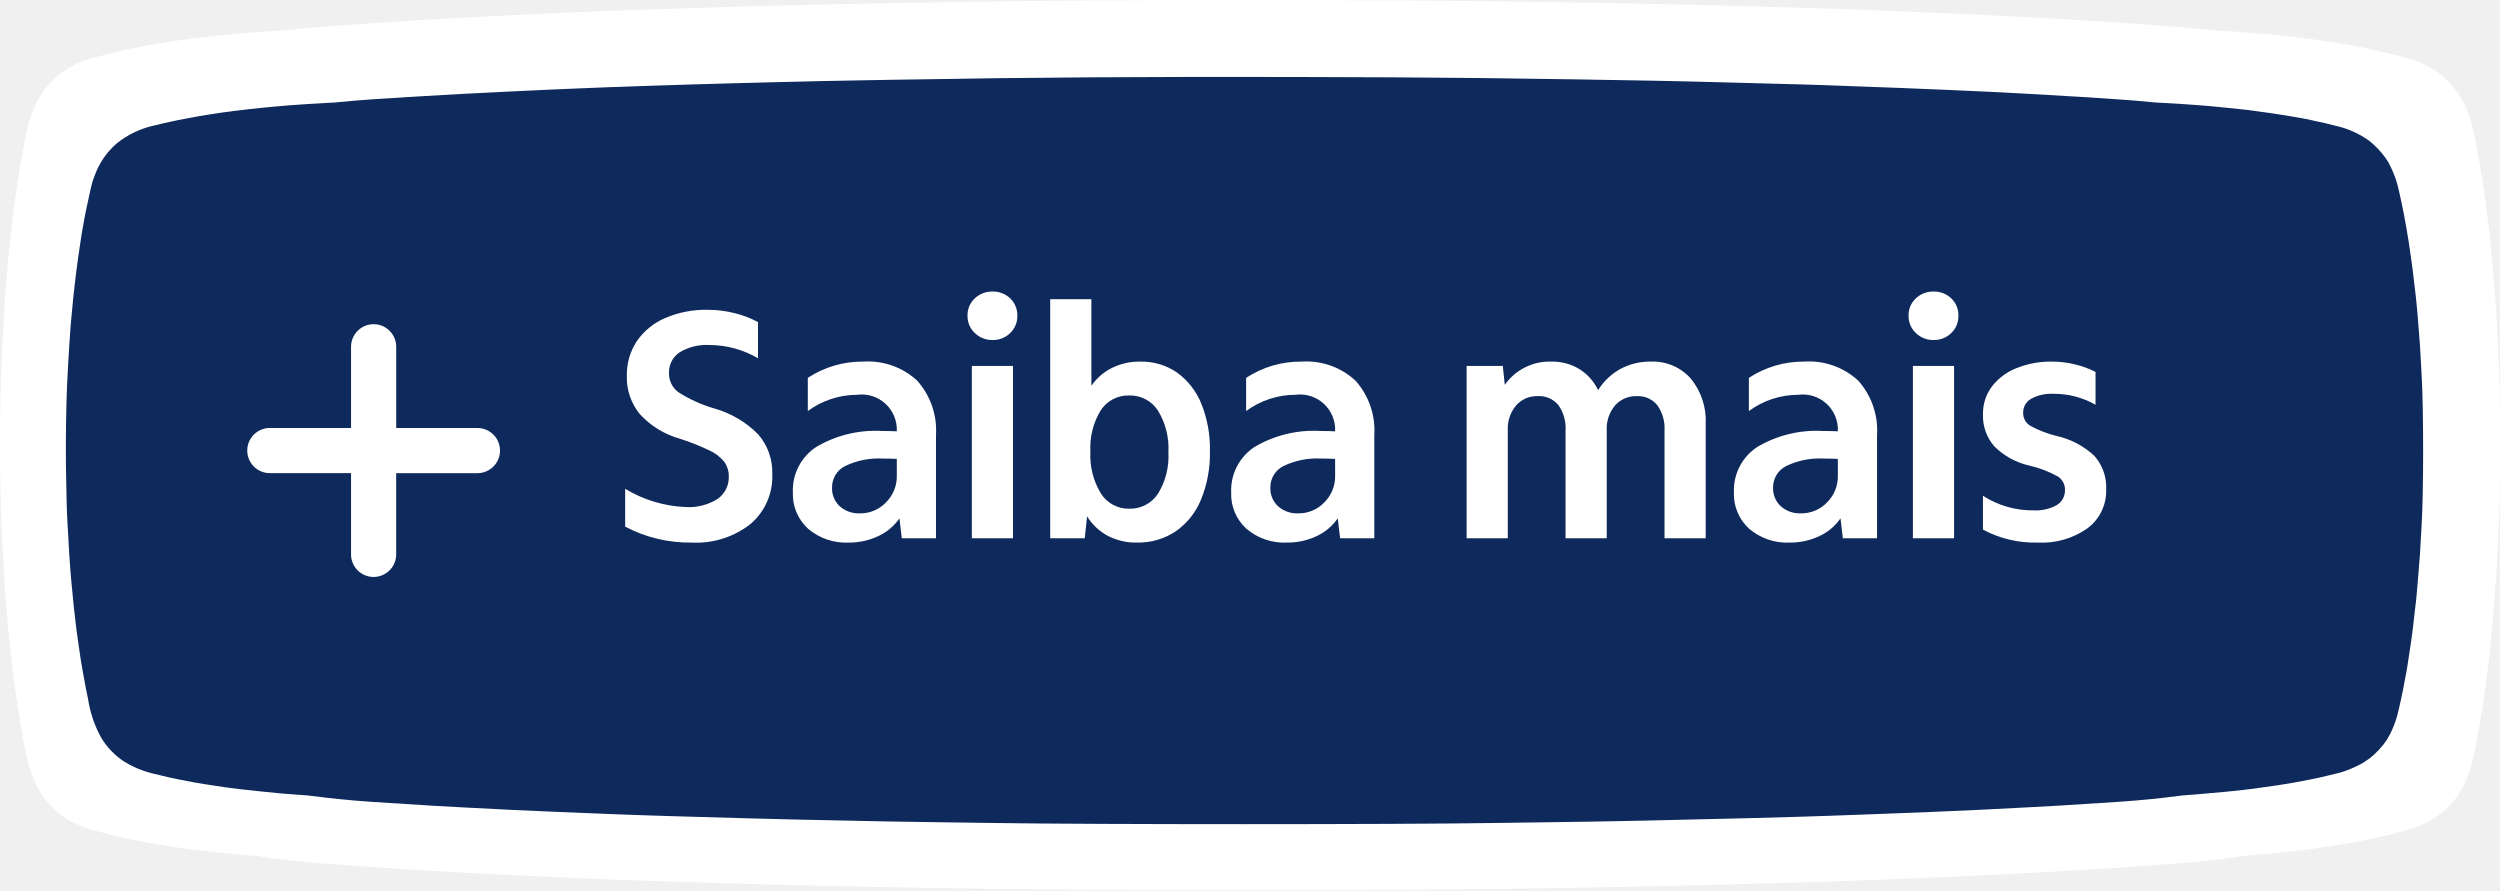
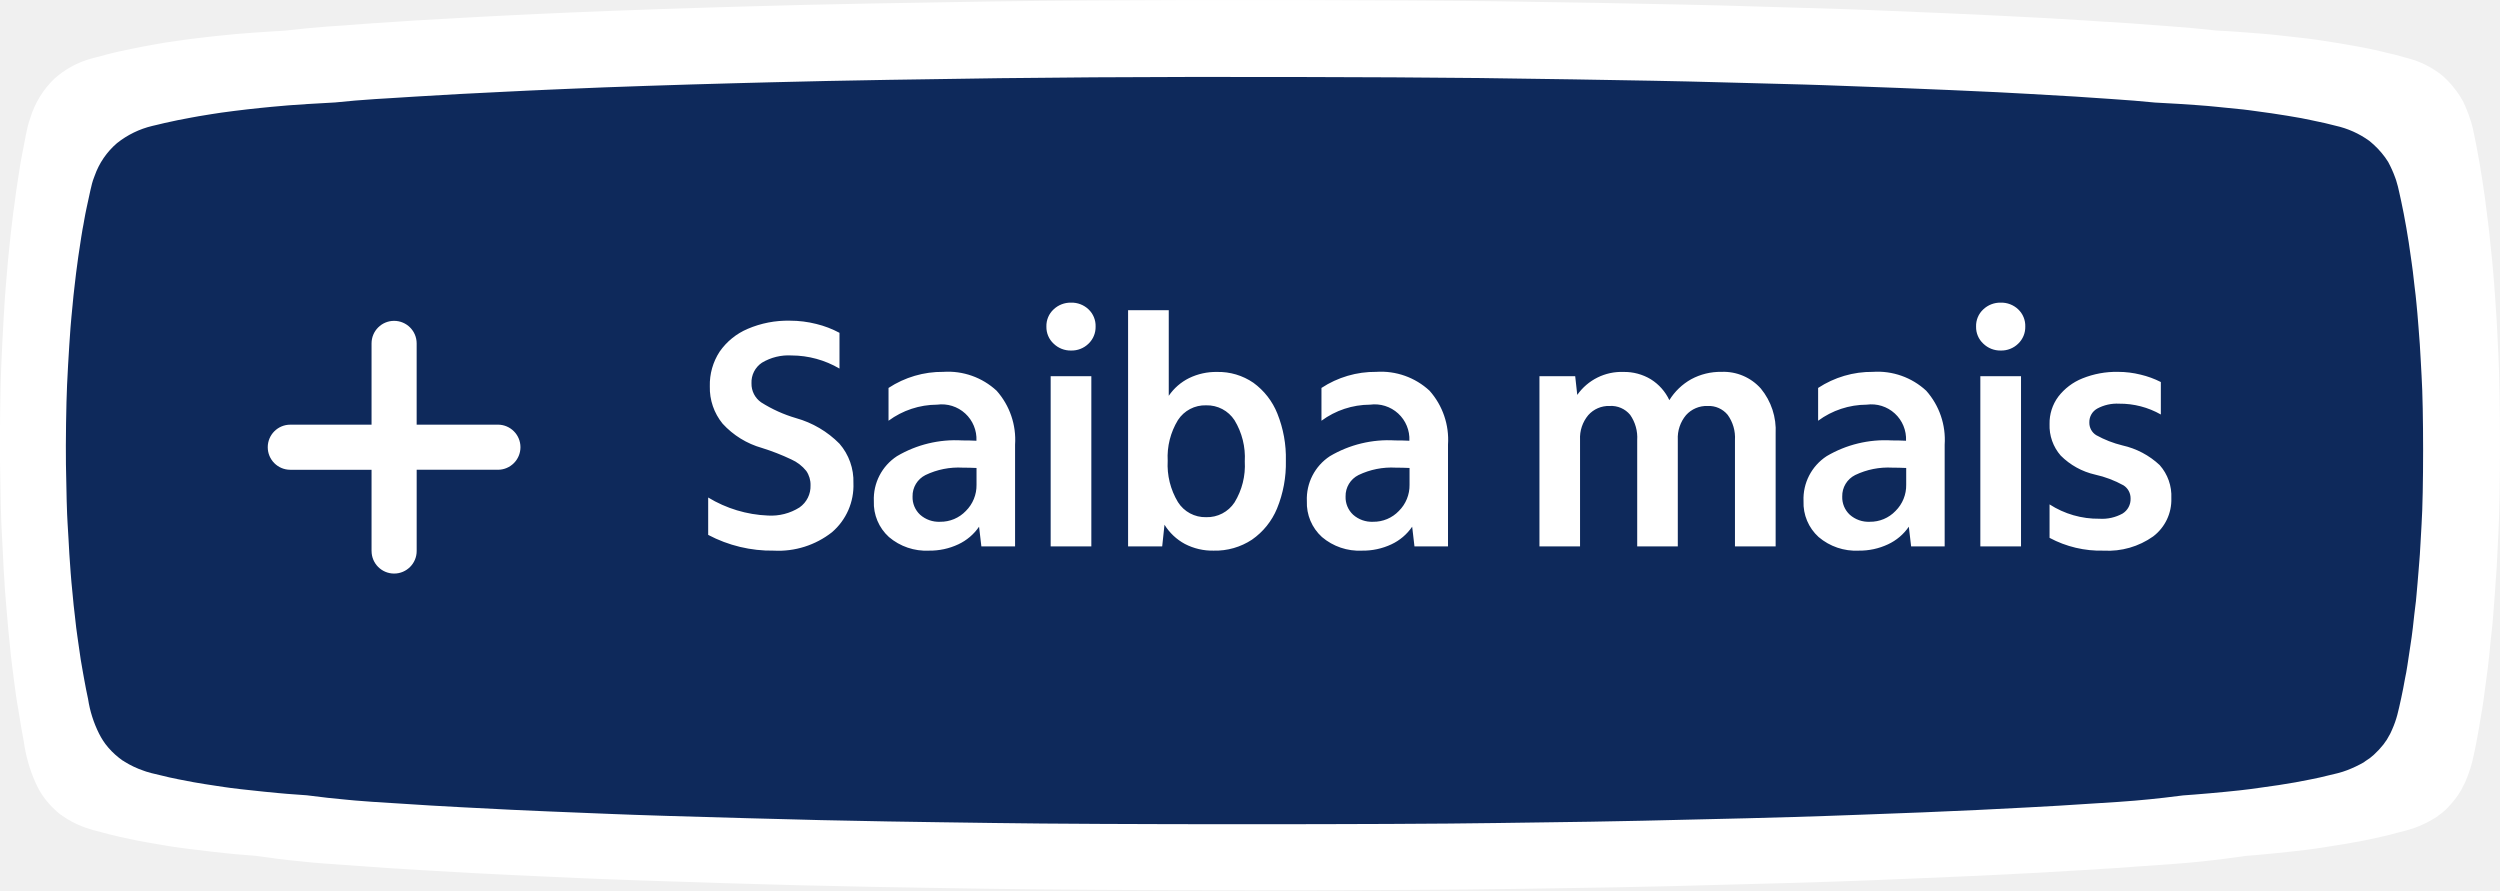
- <svg xmlns="http://www.w3.org/2000/svg" id="Grupo_1558" data-name="Grupo 1558" width="188.22" height="67.016" viewBox="0 0 188.22 67.016">
-   <path id="União_4" data-name="União 4" d="M74.139,66.909c-1.022-.017-3.03-.048-4.469-.069s-3.261-.052-4.061-.069c-5.338-.114-6.451-.143-7.543-.177l-3.6-.1c-3.643-.1-9.446-.3-10.85-.378-.383-.02-1.242-.059-1.914-.087-1.786-.076-4.631-.212-6.092-.291-2.541-.139-5.906-.34-6.44-.381-.221-.017-1.137-.083-2.031-.146-2.055-.14-3.76-.267-4.062-.309-.128-.017-.441-.049-.7-.073-.749-.066-2.043-.232-3.135-.391-1.607-.129-1.942-.161-2.271-.2-.2-.024-.691-.074-1.086-.118-1.1-.118-2.85-.346-3.274-.429-.115-.023-.375-.067-.577-.1-.539-.087-1.4-.241-1.839-.33-.768-.158-1.783-.386-1.943-.433-.067-.02-.345-.095-.613-.165a12.439,12.439,0,0,1-1.226-.351c-.038-.019-.132-.055-.209-.082a6.908,6.908,0,0,1-1.514-.8.186.186,0,0,0-.076-.059.542.542,0,0,1-.155-.11c-.066-.059-.168-.142-.22-.184a6.5,6.5,0,0,1-1.085-1.239c-.046-.075-.133-.217-.193-.315a6.589,6.589,0,0,1-.311-.61A11.336,11.336,0,0,1,1.775,55.8c-.1-.5-.234-1.279-.293-1.671-.032-.185-.077-.477-.105-.649-.13-.771-.249-1.613-.351-2.478C1,50.764.948,50.394.921,50.177.864,49.772.8,49.162.71,48.23c-.026-.292-.066-.674-.087-.85s-.06-.638-.087-1.023-.07-.845-.088-1.019C.415,45.056.353,44.163.273,42.8c-.018-.271-.046-.881-.067-1.357S.15,40.332.132,40.03c-.048-.748-.1-2.891-.125-5.291-.024-1.923.021-5.451.091-7.1.091-2.222.273-5.373.346-6.1.022-.2.063-.673.092-1.062s.063-.771.073-.846.047-.457.084-.846c.077-.795.164-1.577.3-2.655.137-1.113.351-2.646.4-2.871.017-.074.046-.271.067-.432s.063-.409.091-.55.077-.4.105-.571c.186-1.03.445-2.289.5-2.438.018-.044.074-.22.129-.393a6.937,6.937,0,0,1,1.79-2.938,6.945,6.945,0,0,1,2.83-1.55c.021,0,.185-.048.367-.095s.459-.121.613-.165c.556-.15,1.54-.374,2.118-.484.164-.032.423-.087.577-.118s.393-.078.527-.1.378-.067.543-.1c.78-.15,2.637-.413,3.887-.55.3-.032.7-.075.893-.1.767-.086,1.856-.185,2.853-.251.862-.06,1.567-.106,2.205-.142,1.052-.124,2.131-.226,3.212-.3.07,0,.614-.042,1.218-.082s1.52-.108,2.031-.146c1.845-.132,5.106-.33,7.021-.427.545-.028,1.4-.076,1.914-.1s1.3-.069,1.741-.088,1.252-.058,1.8-.087C43.017.923,49.167.69,53.31.569,54.3.541,55.631.5,56.268.482,58.81.406,62.419.319,65.725.26,72.873.129,76.773.073,82.088.035,90.929-.031,105.179,0,112.9.1c3.992.053,11.21.177,13.809.244.766.016,2.019.048,2.785.065s1.915.052,2.552.073,1.949.058,2.9.087c3.422.1,5.1.153,5.454.173.2.014,1.136.052,2.089.087,4.745.18,12.033.535,14.273.7q.781.052,1.566.1c1.845.114,2.7.17,3.134.208q.927.072,1.857.14c1.259.092,2.418.2,3.5.32,1.2.069,2.738.172,3.37.232.231.019.61.055.841.074s.577.059.77.083.588.067.875.1c1.033.114,1.541.173,1.646.2.059.015.343.059.63.1,1.432.2,3.631.606,4.307.791.158.039.315.077.473.114.557.13.816.194.946.236.186.053.373.106.56.157a6.927,6.927,0,0,1,2.683,1.349,7.474,7.474,0,0,1,1.267,1.484c.119.2.231.389.245.413A11,11,0,0,1,186,9.036c.024.087.056.193.074.236.038.091.154.6.252,1.1.038.193.1.511.14.708.273,1.4.591,3.445.763,4.916.039.323.078.638.088.693.025.122.137,1.16.228,2.1.037.389.077.751.087.806s.043.41.071.787.059.759.07.846.049.626.088,1.2.084,1.27.105,1.553.049.893.071,1.357.052,1.121.07,1.455c.157,2.95.157,10.455,0,13.314-.021.322-.056,1.121-.088,1.77s-.066,1.329-.088,1.514-.049.625-.07.983-.053.806-.074,1-.055.673-.084,1.062-.067.814-.088.945-.06.491-.087.806c-.057.637-.182,1.844-.211,2.026-.01.063-.049.366-.088.668-.175,1.377-.368,2.726-.4,2.812-.01.031-.041.216-.069.413-.112.767-.42,2.392-.585,3.079a9.3,9.3,0,0,1-.416,1.327c-.014.019-.049.117-.084.208a2.8,2.8,0,0,1-.179.385,1.6,1.6,0,0,0-.122.245,1.4,1.4,0,0,1-.133.224c-.071.106-.155.24-.186.294a7.456,7.456,0,0,1-.764.92,3.947,3.947,0,0,1-.647.554.985.985,0,0,0-.154.126,9.345,9.345,0,0,1-1.32.7q-.176.067-.35.138a12.737,12.737,0,0,1-1.226.351c-.269.07-.546.145-.612.165-.162.047-1.177.275-1.945.433-.7.145-1.926.354-2.819.483-.242.036-.61.091-.823.126-.746.117-2.948.358-4.448.487l-.878.073c-1,.143-2.159.3-2.673.348-.387.039-.775.08-1.161.121-.312.042-2.054.173-4.06.309-.895.062-1.811.128-2.031.146-.534.041-3.9.243-6.441.381-2.32.128-6.383.313-9.341.427-.8.031-2.019.079-2.726.111-2.471.1-9.773.316-14.738.43-3.876.087-4.782.1-7.252.139-1.439.021-3.446.049-4.468.069-4.073.071-12.016.107-19.973.107S78.27,66.98,74.139,66.909Z" transform="translate(0 0)" fill="#fff" />
-   <path id="União_3" data-name="União 3" d="M69.9,56.171c-.963-.015-2.856-.04-4.213-.058s-3.075-.044-3.829-.058c-5.033-.1-6.083-.12-7.112-.149l-3.391-.087c-3.436-.087-8.907-.256-10.23-.317-.361-.017-1.171-.05-1.805-.073-1.684-.064-4.366-.178-5.744-.245-2.4-.116-5.569-.286-6.072-.32-.208-.015-1.072-.07-1.914-.122-1.938-.117-3.545-.224-3.83-.259-.121-.015-.416-.041-.657-.062-.706-.056-1.926-.2-2.956-.328-1.515-.108-1.831-.135-2.142-.167-.191-.02-.651-.062-1.024-.1-1.036-.1-2.688-.291-3.087-.36-.109-.02-.354-.056-.544-.082-.508-.073-1.318-.2-1.734-.277-.724-.133-1.681-.324-1.832-.364-.063-.017-.324-.08-.578-.139-.584-.133-1.069-.254-1.156-.294-.036-.016-.125-.046-.2-.069a6.818,6.818,0,0,1-1.427-.673.175.175,0,0,0-.072-.05.517.517,0,0,1-.146-.092c-.063-.05-.158-.119-.208-.155a5.7,5.7,0,0,1-1.023-1.04c-.043-.063-.126-.182-.182-.264a5.444,5.444,0,0,1-.294-.512,8.747,8.747,0,0,1-.829-2.608c-.092-.416-.221-1.074-.277-1.4-.03-.156-.073-.4-.1-.545-.122-.648-.234-1.354-.33-2.08-.026-.2-.073-.512-.1-.694-.053-.34-.115-.852-.2-1.634-.025-.245-.062-.565-.082-.713s-.057-.536-.082-.859-.066-.709-.083-.855c-.03-.237-.089-.987-.165-2.129-.017-.228-.043-.74-.063-1.139s-.053-.934-.07-1.188c-.045-.628-.095-2.427-.118-4.441-.023-1.614.02-4.577.086-5.96.086-1.866.257-4.511.327-5.118.02-.165.06-.565.086-.891s.059-.648.068-.71.044-.383.08-.71c.073-.667.155-1.324.281-2.229.129-.934.33-2.222.38-2.411.016-.062.043-.228.063-.363s.06-.343.086-.462.073-.334.1-.479c.175-.865.419-1.921.475-2.047.017-.037.07-.185.122-.33A5.755,5.755,0,0,1,3.846,4.988a6.819,6.819,0,0,1,2.668-1.3c.02,0,.175-.04.346-.08s.433-.1.578-.139c.525-.126,1.453-.314,2-.406.155-.027.4-.073.544-.1s.371-.066.5-.082.356-.056.511-.083c.736-.126,2.487-.346,3.666-.462.279-.027.66-.063.842-.083.723-.072,1.749-.155,2.69-.21.812-.05,1.477-.089,2.079-.119.992-.1,2.009-.19,3.029-.254.066,0,.579-.035,1.148-.069s1.433-.091,1.915-.122c1.74-.111,4.813-.277,6.619-.358.514-.023,1.324-.064,1.805-.087S36.007.973,36.423.958s1.18-.049,1.7-.073C40.559.775,46.357.58,50.263.478c.93-.024,2.188-.056,2.789-.073,2.4-.064,5.8-.137,8.916-.186C68.709.108,72.386.061,77.4.029,85.733-.026,99.169,0,106.446.084c3.764.044,10.569.149,13.02.2.722.014,1.9.04,2.626.055s1.8.044,2.406.062,1.837.049,2.736.073c3.227.085,4.813.128,5.142.145.186.012,1.071.044,1.969.073,4.474.151,11.346.449,13.458.585l1.477.085c1.74.1,2.55.143,2.955.174q.874.06,1.751.117c1.187.077,2.28.166,3.3.269,1.134.058,2.582.145,3.178.2l.793.062c.217.021.544.05.726.069s.555.056.826.083c.973.1,1.453.145,1.552.165.056.013.323.05.595.082,1.35.172,3.423.509,4.061.664.149.032.3.065.446.1.525.11.77.163.892.2.175.044.352.089.528.132a6.869,6.869,0,0,1,2.53,1.133,6.555,6.555,0,0,1,1.195,1.246c.112.171.218.327.231.346a8.647,8.647,0,0,1,.532,1.188c.023.073.053.162.069.2a8.823,8.823,0,0,1,.238.925c.036.162.1.429.132.595.258,1.172.558,2.892.72,4.127.037.271.074.536.083.582.023.1.129.973.215,1.763.036.327.073.63.082.677s.04.344.067.66.056.637.066.71.046.525.082,1.008.08,1.066.1,1.3.046.749.067,1.139.049.941.066,1.222c.148,2.477.148,8.777,0,11.177-.02.27-.053.941-.083,1.486s-.063,1.116-.083,1.271-.046.524-.066.825-.05.677-.069.842-.052.565-.079.891-.063.683-.083.793-.057.412-.082.677c-.053.535-.172,1.548-.2,1.7-.009.053-.046.307-.083.561-.165,1.156-.347,2.288-.377,2.361-.009.027-.039.181-.066.346-.105.644-.4,2.008-.551,2.585a7.189,7.189,0,0,1-.393,1.114,1.778,1.778,0,0,0-.079.174,2.245,2.245,0,0,1-.169.323,1.3,1.3,0,0,0-.115.205,1.13,1.13,0,0,1-.126.188c-.066.089-.146.2-.175.247a6.511,6.511,0,0,1-.72.772,3.638,3.638,0,0,1-.611.465.936.936,0,0,0-.146.106,9.161,9.161,0,0,1-1.244.588q-.166.057-.331.115c-.089.04-.584.165-1.156.294-.254.059-.515.122-.577.139-.152.039-1.11.231-1.833.364-.66.121-1.816.3-2.658.405-.228.03-.575.076-.776.106-.7.1-2.78.3-4.193.409l-.829.061c-.942.12-2.035.25-2.521.292q-.548.049-1.094.1c-.294.035-1.936.145-3.829.259-.843.052-1.707.108-1.914.122-.5.034-3.677.2-6.073.32-2.188.108-6.018.263-8.807.358-.755.027-1.9.067-2.571.093-2.33.087-9.214.265-13.9.361-3.654.073-4.508.087-6.837.116-1.357.018-3.25.041-4.213.058-3.84.06-11.329.09-18.832.09S73.8,56.231,69.9,56.171Z" transform="translate(4.964 5.791)" fill="#0e295b" />
-   <path id="Caminho_945" data-name="Caminho 945" d="M5.9.325a10.363,10.363,0,0,1-5-1.2v-2.85A9.5,9.5,0,0,0,5.45-2.35a4.044,4.044,0,0,0,2.412-.613A1.976,1.976,0,0,0,8.7-4.65a1.843,1.843,0,0,0-.325-1.088,3.053,3.053,0,0,0-1.137-.875A17.032,17.032,0,0,0,5-7.5,6.432,6.432,0,0,1,2-9.35a4.317,4.317,0,0,1-.975-2.85,4.606,4.606,0,0,1,.75-2.637A4.965,4.965,0,0,1,3.9-16.575,7.732,7.732,0,0,1,7.125-17.2a8.169,8.169,0,0,1,2.012.25,7.459,7.459,0,0,1,1.763.675v2.725a7.256,7.256,0,0,0-3.65-1A3.938,3.938,0,0,0,5-14a1.8,1.8,0,0,0-.8,1.575,1.723,1.723,0,0,0,.737,1.45A10.4,10.4,0,0,0,7.6-9.775a7.507,7.507,0,0,1,3.313,1.95,4.36,4.36,0,0,1,1.063,3,4.684,4.684,0,0,1-1.637,3.75A6.6,6.6,0,0,1,5.9.325Zm11.825,0a4.38,4.38,0,0,1-3.05-1.038,3.51,3.51,0,0,1-1.15-2.738,3.9,3.9,0,0,1,1.763-3.425,8.753,8.753,0,0,1,4.962-1.2q.625,0,1.1.025a2.646,2.646,0,0,0-3-2.75,6.271,6.271,0,0,0-3.7,1.225v-2.5A7.47,7.47,0,0,1,18.825-13.3a5.442,5.442,0,0,1,4.063,1.437A5.624,5.624,0,0,1,24.3-7.75V0H21.725L21.55-1.5A3.921,3.921,0,0,1,19.962-.163,5.09,5.09,0,0,1,17.725.325Zm3.625-6.3Q20.825-6,20.3-6a5.814,5.814,0,0,0-2.837.562A1.785,1.785,0,0,0,16.475-3.8a1.814,1.814,0,0,0,.575,1.388,2.143,2.143,0,0,0,1.525.538A2.654,2.654,0,0,0,20.538-2.7a2.745,2.745,0,0,0,.813-2ZM27,0V-12.975h3.1V0Zm1.55-14.925a1.85,1.85,0,0,1-1.325-.525,1.725,1.725,0,0,1-.55-1.3,1.714,1.714,0,0,1,.55-1.312,1.875,1.875,0,0,1,1.325-.513,1.863,1.863,0,0,1,1.337.513,1.734,1.734,0,0,1,.538,1.313,1.745,1.745,0,0,1-.538,1.3A1.838,1.838,0,0,1,28.55-14.925ZM39.425.325a4.562,4.562,0,0,1-2.2-.513,4.136,4.136,0,0,1-1.55-1.462L35.5,0H32.9V-18H36v6.525a4.041,4.041,0,0,1,1.55-1.35,4.685,4.685,0,0,1,2.125-.475,4.706,4.706,0,0,1,2.775.825,5.352,5.352,0,0,1,1.825,2.337,9.044,9.044,0,0,1,.65,3.588A9.087,9.087,0,0,1,44.25-2.9,5.4,5.4,0,0,1,42.338-.512,5.071,5.071,0,0,1,39.425.325Zm-.575-2.55A2.5,2.5,0,0,0,41.013-3.35,5.382,5.382,0,0,0,41.8-6.475a5.444,5.444,0,0,0-.788-3.138A2.492,2.492,0,0,0,38.85-10.75,2.468,2.468,0,0,0,36.7-9.625a5.4,5.4,0,0,0-.775,3.1,5.505,5.505,0,0,0,.788,3.15A2.462,2.462,0,0,0,38.85-2.225ZM50.725.325a4.38,4.38,0,0,1-3.05-1.038,3.51,3.51,0,0,1-1.15-2.738,3.9,3.9,0,0,1,1.763-3.425,8.753,8.753,0,0,1,4.962-1.2q.625,0,1.1.025a2.646,2.646,0,0,0-3-2.75,6.271,6.271,0,0,0-3.7,1.225v-2.5A7.47,7.47,0,0,1,51.825-13.3a5.442,5.442,0,0,1,4.063,1.437A5.624,5.624,0,0,1,57.3-7.75V0H54.725L54.55-1.5A3.921,3.921,0,0,1,52.963-.163,5.09,5.09,0,0,1,50.725.325Zm3.625-6.3Q53.825-6,53.3-6a5.814,5.814,0,0,0-2.838.562A1.785,1.785,0,0,0,49.475-3.8a1.814,1.814,0,0,0,.575,1.388,2.143,2.143,0,0,0,1.525.538A2.654,2.654,0,0,0,53.538-2.7a2.745,2.745,0,0,0,.813-2ZM64.25,0V-12.975h2.725l.15,1.425A4.12,4.12,0,0,1,70.65-13.3a3.9,3.9,0,0,1,2.088.562A3.743,3.743,0,0,1,74.15-11.15a4.59,4.59,0,0,1,1.662-1.588,4.681,4.681,0,0,1,2.313-.562,3.8,3.8,0,0,1,3,1.275A4.99,4.99,0,0,1,82.25-8.6V0h-3.1V-8.1a2.976,2.976,0,0,0-.55-1.925,1.859,1.859,0,0,0-1.525-.675,2.105,2.105,0,0,0-1.65.7A2.711,2.711,0,0,0,74.8-8.125V0H71.7V-8.1a3.025,3.025,0,0,0-.537-1.925A1.879,1.879,0,0,0,69.6-10.7a2.077,2.077,0,0,0-1.625.7,2.711,2.711,0,0,0-.625,1.875V0ZM88.575.325a4.38,4.38,0,0,1-3.05-1.038,3.51,3.51,0,0,1-1.15-2.738,3.9,3.9,0,0,1,1.763-3.425,8.753,8.753,0,0,1,4.963-1.2q.625,0,1.1.025a2.646,2.646,0,0,0-3-2.75,6.271,6.271,0,0,0-3.7,1.225v-2.5A7.47,7.47,0,0,1,89.675-13.3a5.442,5.442,0,0,1,4.063,1.437A5.624,5.624,0,0,1,95.15-7.75V0H92.575L92.4-1.5A3.921,3.921,0,0,1,90.813-.163,5.09,5.09,0,0,1,88.575.325Zm3.625-6.3Q91.675-6,91.15-6a5.814,5.814,0,0,0-2.838.562A1.785,1.785,0,0,0,87.325-3.8,1.814,1.814,0,0,0,87.9-2.413a2.143,2.143,0,0,0,1.525.538A2.654,2.654,0,0,0,91.388-2.7a2.745,2.745,0,0,0,.813-2ZM97.85,0V-12.975h3.1V0ZM99.4-14.925a1.85,1.85,0,0,1-1.325-.525,1.725,1.725,0,0,1-.55-1.3,1.714,1.714,0,0,1,.55-1.312,1.875,1.875,0,0,1,1.325-.513,1.863,1.863,0,0,1,1.338.513,1.734,1.734,0,0,1,.537,1.313,1.745,1.745,0,0,1-.537,1.3A1.838,1.838,0,0,1,99.4-14.925ZM107.25.325a8.254,8.254,0,0,1-4.125-.975V-3.2a6.846,6.846,0,0,0,3.8,1.1,3.227,3.227,0,0,0,1.763-.4,1.292,1.292,0,0,0,.612-1.15,1.163,1.163,0,0,0-.537-1,8.05,8.05,0,0,0-2.162-.825,5.4,5.4,0,0,1-2.625-1.45,3.465,3.465,0,0,1-.85-2.4,3.393,3.393,0,0,1,.662-2.087,4.36,4.36,0,0,1,1.838-1.387,6.913,6.913,0,0,1,2.725-.5,7.138,7.138,0,0,1,1.713.212,6.938,6.938,0,0,1,1.537.562v2.475a6.309,6.309,0,0,0-3.175-.825,3.158,3.158,0,0,0-1.675.375,1.175,1.175,0,0,0-.6,1.05,1.109,1.109,0,0,0,.525.975,8.072,8.072,0,0,0,2,.775,6.084,6.084,0,0,1,2.838,1.5,3.55,3.55,0,0,1,.888,2.525,3.511,3.511,0,0,1-1.388,2.912A5.942,5.942,0,0,1,107.25.325Z" transform="translate(46.168 40.524)" fill="#fff" />
-   <path id="União_13" data-name="União 13" d="M7.815,17.33V11.213H1.7a1.7,1.7,0,1,1,0-3.4H7.815V1.7a1.7,1.7,0,0,1,3.4,0V7.816H17.33a1.7,1.7,0,1,1,0,3.4H11.213V17.33a1.7,1.7,0,0,1-3.4,0Z" transform="translate(18.615 24.408)" fill="#fff" />
+ <svg xmlns="http://www.w3.org/2000/svg" id="Grupo_1558" data-name="Grupo 1558" width="121.935" height="43.415" viewBox="0 0 121.935 43.415">
+   <path id="União_4" data-name="União 4" d="M48.03,43.346,45.135,43.3c-.931-.013-2.112-.034-2.631-.045-3.458-.074-4.179-.092-4.886-.115l-2.33-.067c-2.36-.067-6.12-.2-7.029-.245-.248-.013-.8-.038-1.24-.056-1.157-.05-3-.137-3.947-.189-1.646-.09-3.826-.22-4.172-.247-.143-.011-.737-.054-1.316-.094-1.331-.09-2.436-.173-2.631-.2-.083-.011-.285-.032-.451-.047-.485-.043-1.323-.151-2.031-.253-1.041-.084-1.258-.1-1.471-.129l-.7-.077c-.711-.077-1.847-.224-2.121-.278-.075-.015-.243-.044-.374-.063-.349-.056-.906-.156-1.191-.214-.5-.1-1.155-.25-1.259-.281-.043-.013-.223-.061-.4-.107a8.059,8.059,0,0,1-.794-.227c-.024-.013-.086-.036-.135-.053a4.475,4.475,0,0,1-.981-.52.121.121,0,0,0-.049-.038.351.351,0,0,1-.1-.071c-.043-.038-.109-.092-.143-.12a4.214,4.214,0,0,1-.7-.8l-.125-.2a4.27,4.27,0,0,1-.2-.4,7.344,7.344,0,0,1-.57-2.013c-.063-.321-.152-.828-.19-1.083-.021-.12-.05-.309-.068-.42C.807,34.147.73,33.6.664,33.041c-.018-.155-.05-.395-.068-.535-.037-.262-.08-.658-.137-1.261-.017-.189-.043-.436-.056-.551s-.039-.413-.057-.663S.3,29.485.29,29.372c-.021-.183-.061-.762-.113-1.643-.011-.176-.03-.571-.043-.879S.1,26.129.086,25.933C.054,25.448.02,24.06,0,22.505c-.016-1.246.014-3.532.059-4.6.059-1.44.177-3.481.224-3.95.014-.127.041-.436.059-.688s.041-.5.047-.548.03-.3.055-.548c.05-.515.106-1.022.193-1.72C.73,9.732.869,8.738.9,8.592c.011-.048.03-.176.044-.28S.987,8.048,1,7.956s.05-.257.068-.37c.12-.667.288-1.483.327-1.58.011-.028.048-.143.083-.255a4.494,4.494,0,0,1,1.16-1.9,4.5,4.5,0,0,1,1.834-1l.238-.061c.117-.03.3-.079.4-.107.36-.1,1-.242,1.372-.313.106-.021.274-.056.374-.077s.254-.051.341-.063l.351-.064c.505-.1,1.709-.267,2.518-.356.192-.02.454-.049.578-.064.5-.056,1.2-.12,1.848-.162.558-.039,1.015-.069,1.429-.092.682-.08,1.381-.146,2.081-.2.045,0,.4-.027.789-.053L18.11,1.14c1.2-.086,3.308-.214,4.548-.277.353-.018.91-.05,1.24-.067S24.74.751,25.026.739,25.837.7,26.191.683C27.867.6,31.852.447,34.536.369c.639-.019,1.5-.043,1.917-.056C38.1.263,40.437.207,42.579.169,47.21.083,49.736.047,53.179.023,58.907-.02,68.138,0,73.138.065,75.725.1,80.4.18,82.084.223c.5.011,1.308.031,1.8.042s1.24.034,1.653.048S86.8.35,87.422.369c2.217.065,3.306.1,3.533.112.128.009.736.034,1.353.056,3.074.117,7.8.347,9.247.452l1.015.065c1.2.074,1.752.11,2.03.135l1.2.09c.815.06,1.567.128,2.268.207.78.045,1.774.112,2.183.151l.545.048c.149.016.374.038.5.054l.567.064c.669.074,1,.112,1.067.127.038.01.222.038.408.063.928.133,2.352.393,2.79.512l.306.074c.361.084.529.125.613.153l.363.1a4.487,4.487,0,0,1,1.738.874,4.842,4.842,0,0,1,.821.961c.077.132.15.252.159.267a7.123,7.123,0,0,1,.366.917c.016.056.036.125.048.153.025.059.1.387.163.714.025.125.066.331.091.459.177.9.383,2.232.494,3.184.025.209.05.413.057.449.016.079.089.751.148,1.36.024.252.05.487.056.522s.028.265.046.51.038.492.045.548.032.405.057.778.055.823.068,1.006.032.578.046.879.033.726.045.943c.1,1.911.1,6.773,0,8.625-.014.209-.036.726-.057,1.147s-.043.861-.057.981-.032.4-.045.637-.034.522-.048.65-.036.436-.054.688-.044.527-.057.612-.039.318-.057.522c-.037.413-.118,1.195-.137,1.312-.006.041-.032.237-.057.433-.113.892-.238,1.766-.259,1.822-.006.02-.027.14-.045.267-.073.5-.272,1.549-.379,1.995a6.023,6.023,0,0,1-.27.86c-.009.013-.031.076-.055.135a1.813,1.813,0,0,1-.116.25,1.035,1.035,0,0,0-.079.158A.909.909,0,0,1,120,38.6c-.046.069-.1.155-.12.191a4.83,4.83,0,0,1-.495.6,2.557,2.557,0,0,1-.419.359.638.638,0,0,0-.1.082,6.055,6.055,0,0,1-.855.453l-.227.089a8.251,8.251,0,0,1-.794.227c-.174.046-.354.094-.4.107-.1.03-.762.178-1.26.281-.454.094-1.248.229-1.826.313-.157.023-.4.059-.533.082-.483.076-1.91.232-2.881.316l-.569.047c-.647.093-1.4.193-1.732.225-.251.025-.5.052-.752.079-.2.027-1.33.112-2.63.2-.58.04-1.173.083-1.316.094-.346.026-2.526.157-4.173.247-1.5.083-4.135.2-6.052.277-.518.02-1.308.051-1.766.072-1.6.067-6.331.2-9.548.279-2.511.056-3.1.067-4.7.09-.932.014-2.233.032-2.895.045-2.639.046-7.784.069-12.939.069S50.706,43.392,48.03,43.346Z" transform="translate(0 0)" fill="#fff" />
+   <path id="União_3" data-name="União 3" d="M45.285,36.389l-2.729-.038c-.879-.011-1.992-.028-2.481-.038-3.261-.062-3.941-.078-4.607-.1l-2.2-.057c-2.226-.057-5.77-.166-6.628-.206-.234-.011-.759-.032-1.169-.047-1.091-.042-2.828-.115-3.721-.158-1.552-.075-3.608-.185-3.934-.207-.135-.009-.694-.045-1.24-.079-1.255-.076-2.3-.145-2.481-.168-.078-.009-.269-.027-.426-.04-.457-.036-1.248-.126-1.915-.213-.982-.07-1.186-.087-1.387-.108l-.663-.064c-.671-.064-1.741-.188-2-.233-.07-.013-.229-.037-.353-.053-.329-.047-.854-.131-1.123-.18-.469-.086-1.089-.21-1.187-.236-.041-.011-.21-.052-.375-.09-.378-.086-.693-.165-.749-.191-.023-.011-.081-.03-.128-.045a4.417,4.417,0,0,1-.924-.436.113.113,0,0,0-.047-.032.335.335,0,0,1-.095-.06c-.041-.032-.1-.077-.135-.1a3.694,3.694,0,0,1-.663-.674l-.118-.171a3.527,3.527,0,0,1-.19-.332,5.667,5.667,0,0,1-.537-1.69c-.06-.269-.143-.7-.18-.909-.019-.1-.047-.259-.064-.353-.079-.42-.152-.877-.214-1.348-.017-.13-.047-.331-.064-.449-.034-.22-.075-.552-.129-1.058-.016-.159-.04-.366-.053-.462s-.037-.347-.053-.556-.043-.459-.054-.554C.254,24.5.216,24.018.167,23.279.156,23.131.139,22.8.126,22.54s-.034-.605-.046-.77C.051,21.364.019,20.2,0,18.893c-.015-1.046.013-2.965.055-3.861.055-1.209.167-2.922.212-3.316.013-.107.039-.366.056-.577s.038-.42.044-.46.028-.248.052-.46c.047-.432.1-.858.182-1.444C.688,8.17.819,7.336.851,7.214c.01-.04.028-.147.041-.235s.039-.222.055-.3.047-.216.064-.31c.114-.56.272-1.245.308-1.326.011-.024.045-.12.079-.214a3.728,3.728,0,0,1,1.093-1.6A4.418,4.418,0,0,1,4.22,2.388l.224-.052c.111-.025.28-.066.375-.09.34-.081.941-.2,1.294-.263.1-.017.259-.047.352-.064s.24-.043.322-.053l.331-.054c.477-.081,1.611-.224,2.375-.3.181-.017.427-.041.545-.054.468-.047,1.133-.1,1.743-.136.526-.033.957-.058,1.347-.077.643-.067,1.3-.123,1.962-.165l.744-.045L17.075.957C18.2.885,20.193.777,21.363.725,21.7.71,22.221.683,22.533.668S23.327.63,23.6.62s.765-.032,1.1-.047C26.275.5,30.032.375,32.562.309L34.369.262C35.922.221,38.126.174,40.146.142,44.512.07,46.894.04,50.14.019c5.4-.036,14.1-.019,18.819.035,2.438.029,6.847.1,8.435.132l1.7.035c.467.012,1.169.028,1.559.04l1.772.047c2.09.055,3.118.083,3.331.094.12.008.694.028,1.276.047,2.9.1,7.35.291,8.718.379l.957.055C97.835.947,98.36.977,98.622,1l1.134.076c.769.05,1.477.108,2.138.174.735.037,1.673.094,2.058.126l.514.04c.141.013.353.032.47.045l.535.054c.631.062.941.094,1.005.107.036.008.21.032.385.053.874.111,2.218.33,2.631.43l.289.062c.34.071.5.105.578.129l.342.085a4.45,4.45,0,0,1,1.639.734,4.247,4.247,0,0,1,.774.807c.073.111.141.212.15.224a5.6,5.6,0,0,1,.345.77c.015.047.034.1.045.129a5.718,5.718,0,0,1,.154.6c.023.1.062.278.085.385.167.759.361,1.874.466,2.673.024.176.048.347.054.377.015.067.084.631.139,1.142.023.212.047.408.053.438s.026.223.043.428.036.413.043.46.03.34.053.653.052.691.064.845.03.485.043.738.032.61.043.791c.1,1.6.1,5.686,0,7.241-.013.175-.034.61-.054.963s-.041.723-.054.824-.03.34-.043.535-.032.438-.045.545-.034.366-.051.577-.041.443-.054.514-.037.267-.053.438c-.034.346-.111,1-.129,1.1-.006.034-.03.2-.054.364-.107.749-.224,1.482-.244,1.53-.006.017-.025.118-.043.224-.068.417-.257,1.3-.357,1.675a4.657,4.657,0,0,1-.254.722,1.154,1.154,0,0,0-.051.113,1.454,1.454,0,0,1-.109.209.844.844,0,0,0-.075.133.732.732,0,0,1-.081.122c-.043.058-.094.13-.113.16a4.219,4.219,0,0,1-.467.5,2.357,2.357,0,0,1-.4.3.605.605,0,0,0-.094.069,5.935,5.935,0,0,1-.806.381l-.214.075c-.058.026-.378.107-.749.191-.164.038-.334.079-.374.09-.1.025-.719.15-1.188.236-.428.079-1.177.192-1.722.263-.148.019-.373.049-.5.069-.456.064-1.8.195-2.717.265l-.537.04c-.61.078-1.318.162-1.633.189l-.709.066c-.19.023-1.255.094-2.48.168-.546.034-1.106.07-1.24.079-.326.022-2.382.132-3.934.207-1.417.07-3.9.17-5.706.232-.489.017-1.234.043-1.665.06-1.51.057-5.969.172-9,.234-2.367.047-2.921.057-4.429.075-.879.012-2.105.027-2.729.038-2.488.039-7.339.058-12.2.058S47.808,36.428,45.285,36.389Z" transform="translate(3.216 3.752)" fill="#0E295B" />
+   <path id="Caminho_1011" data-name="Caminho 1011" d="M3.776.208A6.632,6.632,0,0,1,.576-.56V-2.384a6.079,6.079,0,0,0,2.912.88A2.588,2.588,0,0,0,5.032-1.9a1.265,1.265,0,0,0,.536-1.08,1.18,1.18,0,0,0-.208-.7,1.954,1.954,0,0,0-.728-.56A10.9,10.9,0,0,0,3.2-4.8,4.117,4.117,0,0,1,1.28-5.984,2.763,2.763,0,0,1,.656-7.808,2.948,2.948,0,0,1,1.136-9.5,3.178,3.178,0,0,1,2.5-10.608a4.948,4.948,0,0,1,2.064-.4,5.228,5.228,0,0,1,1.288.16,4.774,4.774,0,0,1,1.128.432v1.744a4.644,4.644,0,0,0-2.336-.64A2.52,2.52,0,0,0,3.2-8.96a1.15,1.15,0,0,0-.512,1.008,1.1,1.1,0,0,0,.472.928,6.658,6.658,0,0,0,1.7.768,4.8,4.8,0,0,1,2.12,1.248,2.79,2.79,0,0,1,.68,1.92,3,3,0,0,1-1.048,2.4A4.226,4.226,0,0,1,3.776.208Zm7.568,0A2.8,2.8,0,0,1,9.392-.456a2.246,2.246,0,0,1-.736-1.752A2.494,2.494,0,0,1,9.784-4.4a5.6,5.6,0,0,1,3.176-.768q.4,0,.7.016a1.694,1.694,0,0,0-1.92-1.76,4.013,4.013,0,0,0-2.368.784v-1.6a4.781,4.781,0,0,1,2.672-.784,3.483,3.483,0,0,1,2.6.92,3.6,3.6,0,0,1,.9,2.632V0H13.9l-.112-.96A2.51,2.51,0,0,1,12.776-.1,3.258,3.258,0,0,1,11.344.208Zm2.32-4.032q-.336-.016-.672-.016a3.721,3.721,0,0,0-1.816.36,1.142,1.142,0,0,0-.632,1.048,1.161,1.161,0,0,0,.368.888,1.372,1.372,0,0,0,.976.344,1.7,1.7,0,0,0,1.256-.528,1.757,1.757,0,0,0,.52-1.28ZM17.28,0V-8.3h1.984V0Zm.992-9.552a1.184,1.184,0,0,1-.848-.336,1.1,1.1,0,0,1-.352-.832,1.1,1.1,0,0,1,.352-.84,1.2,1.2,0,0,1,.848-.328,1.192,1.192,0,0,1,.856.328,1.11,1.11,0,0,1,.344.84,1.117,1.117,0,0,1-.344.832A1.176,1.176,0,0,1,18.272-9.552Zm6.96,9.76A2.92,2.92,0,0,1,23.824-.12a2.647,2.647,0,0,1-.992-.936L22.72,0H21.056V-11.52H23.04v4.176a2.586,2.586,0,0,1,.992-.864,3,3,0,0,1,1.36-.3,3.012,3.012,0,0,1,1.776.528,3.425,3.425,0,0,1,1.168,1.5,5.788,5.788,0,0,1,.416,2.3,5.816,5.816,0,0,1-.432,2.336A3.453,3.453,0,0,1,27.1-.328,3.246,3.246,0,0,1,25.232.208Zm-.368-1.632a1.6,1.6,0,0,0,1.384-.72,3.445,3.445,0,0,0,.5-2,3.484,3.484,0,0,0-.5-2.008,1.6,1.6,0,0,0-1.384-.728,1.58,1.58,0,0,0-1.376.72,3.455,3.455,0,0,0-.5,1.984,3.523,3.523,0,0,0,.5,2.016A1.576,1.576,0,0,0,24.864-1.424Zm7.6,1.632a2.8,2.8,0,0,1-1.952-.664,2.246,2.246,0,0,1-.736-1.752A2.494,2.494,0,0,1,30.9-4.4a5.6,5.6,0,0,1,3.176-.768q.4,0,.7.016a1.694,1.694,0,0,0-1.92-1.76,4.013,4.013,0,0,0-2.368.784v-1.6a4.781,4.781,0,0,1,2.672-.784,3.483,3.483,0,0,1,2.6.92,3.6,3.6,0,0,1,.9,2.632V0H35.024l-.112-.96A2.51,2.51,0,0,1,33.9-.1,3.258,3.258,0,0,1,32.464.208Zm2.32-4.032q-.336-.016-.672-.016a3.721,3.721,0,0,0-1.816.36,1.142,1.142,0,0,0-.632,1.048,1.161,1.161,0,0,0,.368.888,1.372,1.372,0,0,0,.976.344,1.7,1.7,0,0,0,1.256-.528,1.757,1.757,0,0,0,.52-1.28ZM41.12,0V-8.3h1.744l.1.912a2.637,2.637,0,0,1,2.256-1.12,2.494,2.494,0,0,1,1.336.36,2.4,2.4,0,0,1,.9,1.016A2.938,2.938,0,0,1,48.52-8.152,3,3,0,0,1,50-8.512a2.434,2.434,0,0,1,1.92.816A3.194,3.194,0,0,1,52.64-5.5V0H50.656V-5.184A1.9,1.9,0,0,0,50.3-6.416a1.19,1.19,0,0,0-.976-.432,1.347,1.347,0,0,0-1.056.448,1.735,1.735,0,0,0-.4,1.2V0H45.888V-5.184a1.936,1.936,0,0,0-.344-1.232,1.2,1.2,0,0,0-1-.432A1.329,1.329,0,0,0,43.5-6.4a1.735,1.735,0,0,0-.4,1.2V0ZM56.688.208a2.8,2.8,0,0,1-1.952-.664A2.246,2.246,0,0,1,54-2.208,2.494,2.494,0,0,1,55.128-4.4,5.6,5.6,0,0,1,58.3-5.168q.4,0,.7.016a1.694,1.694,0,0,0-1.92-1.76,4.013,4.013,0,0,0-2.368.784v-1.6a4.781,4.781,0,0,1,2.672-.784,3.483,3.483,0,0,1,2.6.92,3.6,3.6,0,0,1,.9,2.632V0H59.248l-.112-.96A2.51,2.51,0,0,1,58.12-.1,3.258,3.258,0,0,1,56.688.208Zm2.32-4.032q-.336-.016-.672-.016a3.721,3.721,0,0,0-1.816.36,1.142,1.142,0,0,0-.632,1.048,1.161,1.161,0,0,0,.368.888,1.372,1.372,0,0,0,.976.344,1.7,1.7,0,0,0,1.256-.528,1.757,1.757,0,0,0,.52-1.28ZM62.624,0V-8.3h1.984V0Zm.992-9.552a1.184,1.184,0,0,1-.848-.336,1.1,1.1,0,0,1-.352-.832,1.1,1.1,0,0,1,.352-.84,1.2,1.2,0,0,1,.848-.328,1.192,1.192,0,0,1,.856.328,1.11,1.11,0,0,1,.344.84,1.117,1.117,0,0,1-.344.832A1.176,1.176,0,0,1,63.616-9.552ZM68.64.208A5.282,5.282,0,0,1,66-.416V-2.048a4.381,4.381,0,0,0,2.432.7A2.065,2.065,0,0,0,69.56-1.6a.827.827,0,0,0,.392-.736.744.744,0,0,0-.344-.64A5.152,5.152,0,0,0,68.224-3.5a3.456,3.456,0,0,1-1.68-.928A2.217,2.217,0,0,1,66-5.968,2.171,2.171,0,0,1,66.424-7.3,2.79,2.79,0,0,1,67.6-8.192a4.424,4.424,0,0,1,1.744-.32,4.568,4.568,0,0,1,1.1.136,4.44,4.44,0,0,1,.984.36v1.584a4.038,4.038,0,0,0-2.032-.528,2.021,2.021,0,0,0-1.072.24.752.752,0,0,0-.384.672.71.71,0,0,0,.336.624,5.166,5.166,0,0,0,1.28.5,3.894,3.894,0,0,1,1.816.96,2.272,2.272,0,0,1,.568,1.616,2.247,2.247,0,0,1-.888,1.864A3.8,3.8,0,0,1,68.64.208Z" transform="translate(33.965 26.649)" fill="#fff" />
+   <path id="União_13" data-name="União 13" d="M5.063,11.227V7.264H1.1a1.1,1.1,0,0,1,0-2.2H5.063V1.1a1.1,1.1,0,0,1,2.2,0V5.063h3.963a1.1,1.1,0,0,1,0,2.2H7.264v3.963a1.1,1.1,0,0,1-2.2,0Z" transform="translate(13.059 15.649)" fill="#fff" />
</svg>
